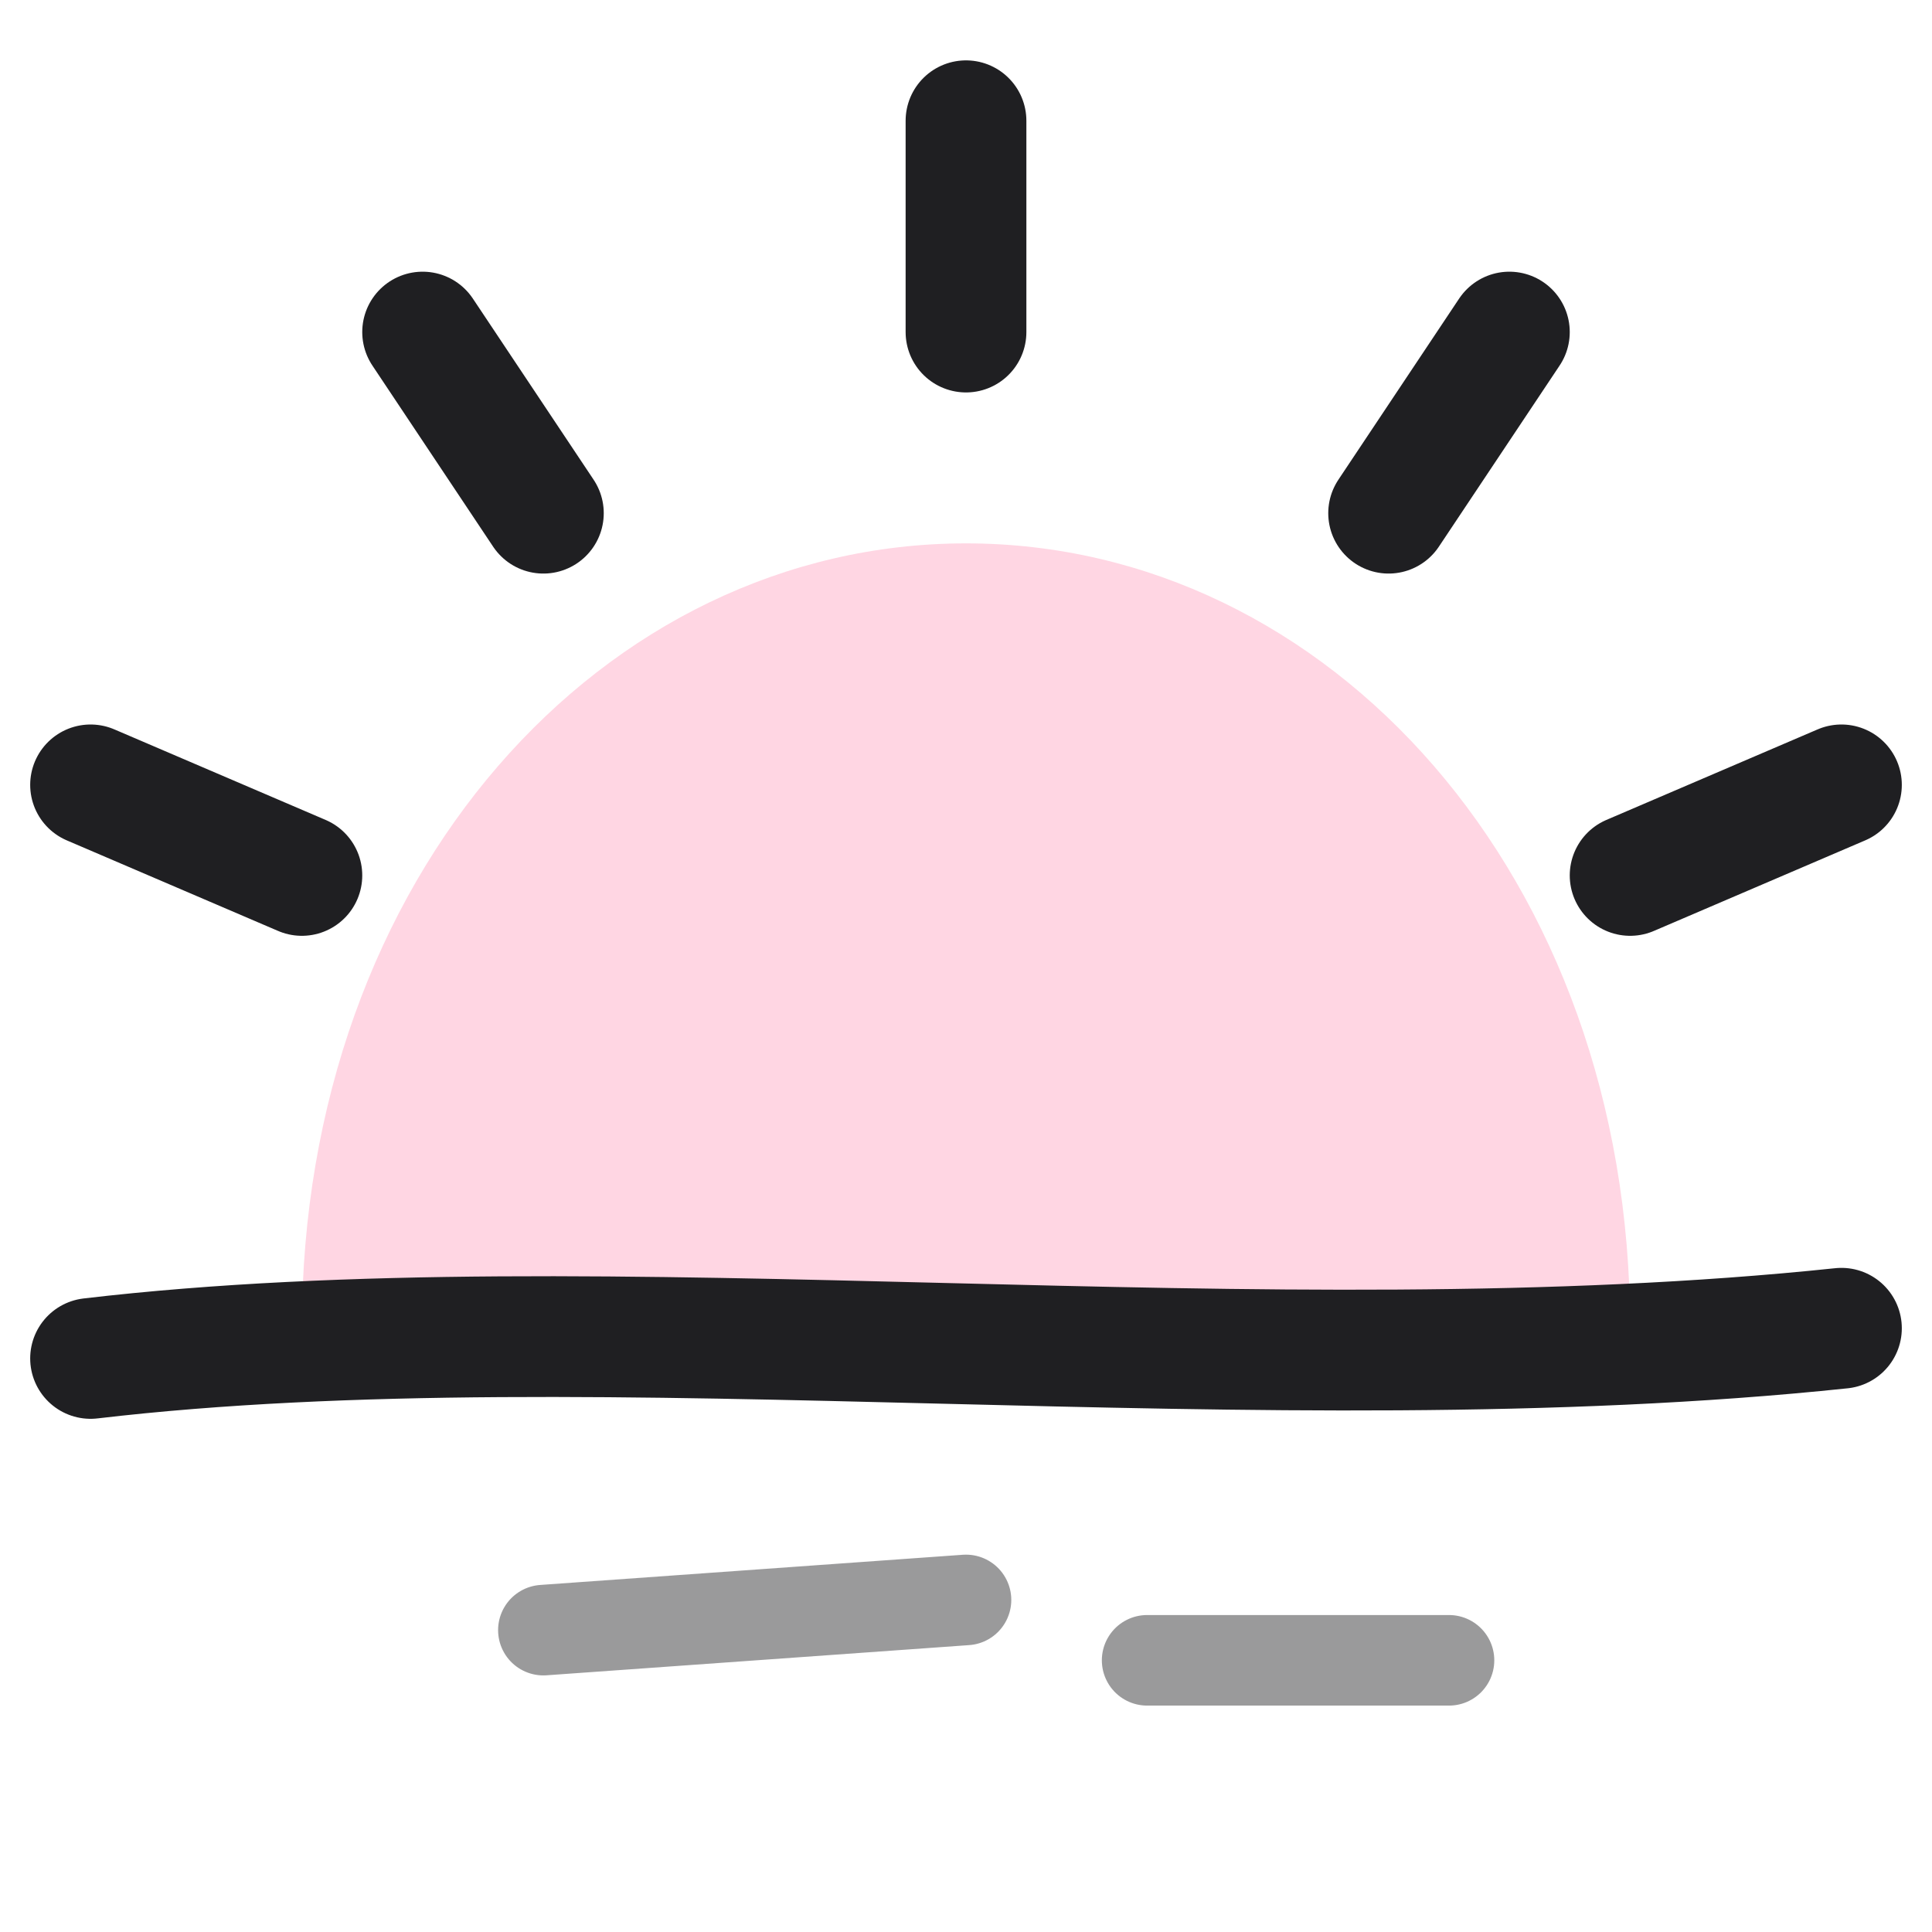
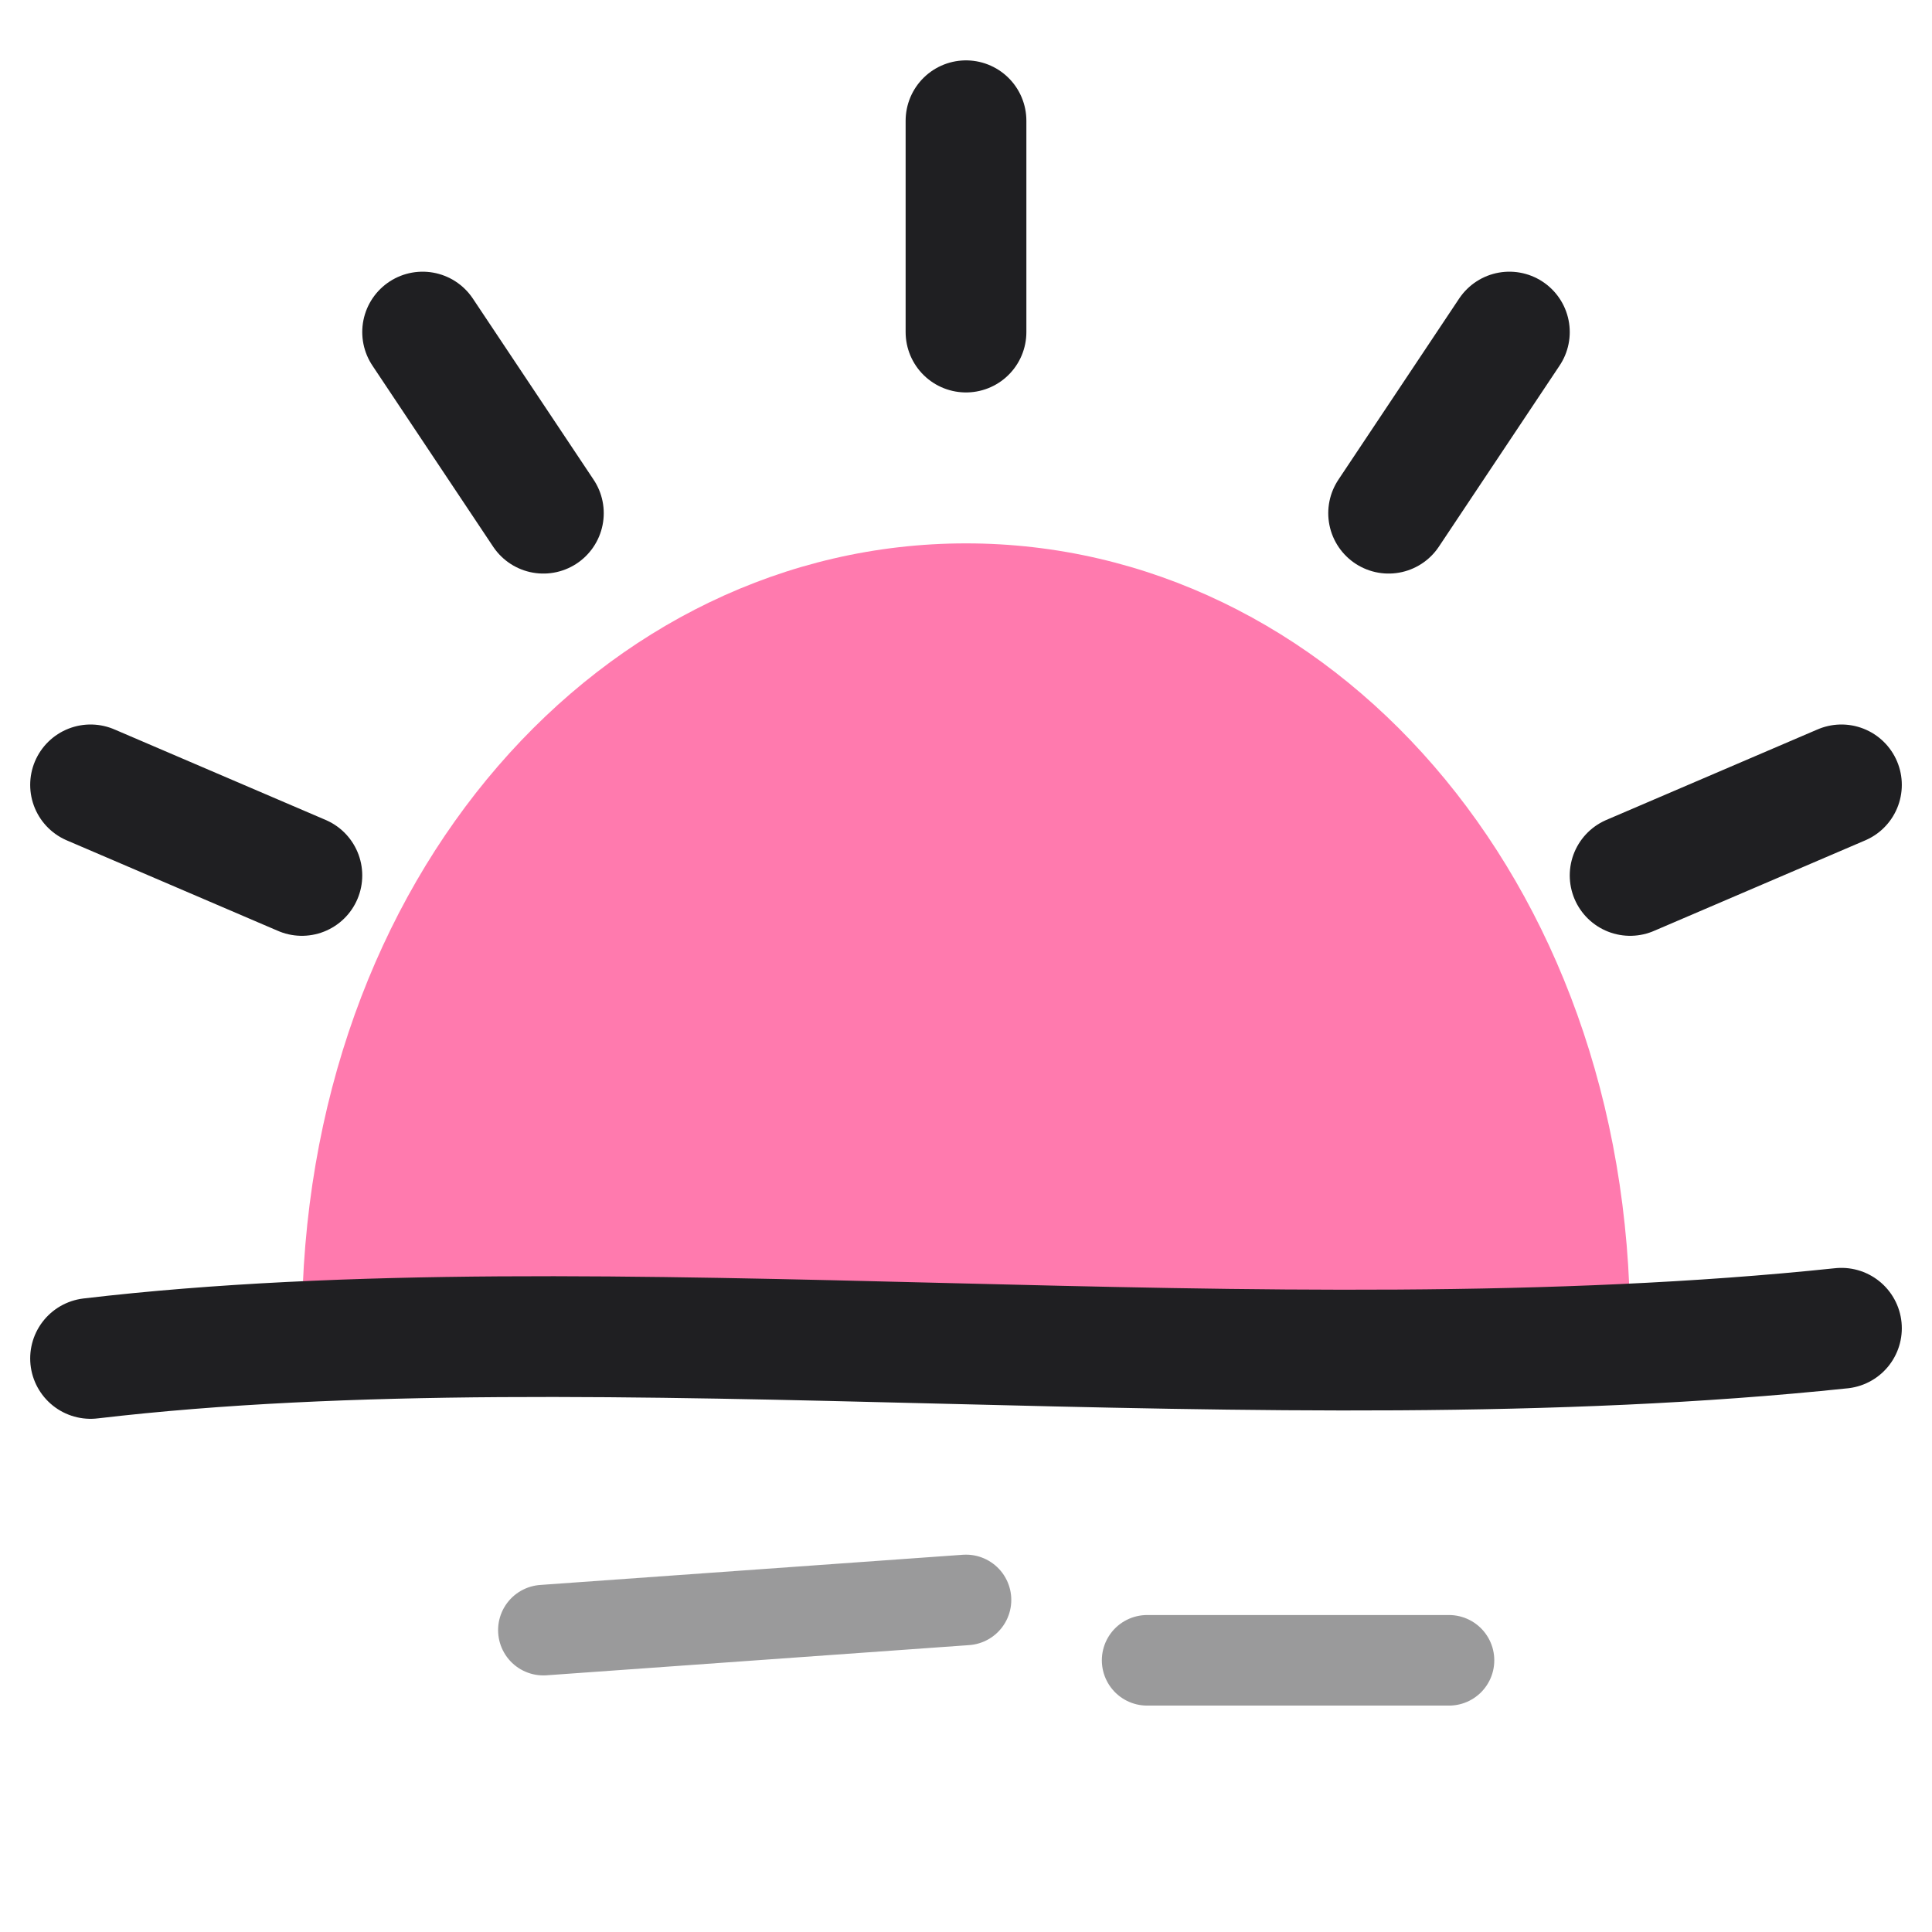
<svg xmlns="http://www.w3.org/2000/svg" viewBox="0 0 64 64">
-   <path d="M10 44 C 10 29, 20 18, 32 18 C 44 18, 54 29, 54 44 Z" fill="#FFD6E3" />
+   <path d="M10 44 C 10 29, 20 18, 32 18 C 44 18, 54 29, 54 44 Z" fill="#FF7AAE" />
  <g stroke="#1F1F22" stroke-linecap="round" fill="none" stroke-width="4">
    <path d="M32 4 L32 11" />
    <path d="M14 11 L18 17" />
    <path d="M50 11 L46 17" />
    <path d="M3 26 L10 29" />
    <path d="M61 26 L54 29" />
    <path d="M3 45 C 20 43, 42 46, 61 44" />
  </g>
  <path d="M18 54 L32 53 M38 55 L48 55" stroke="#1F1F22" stroke-width="3" stroke-linecap="round" opacity=".45" />
</svg>
